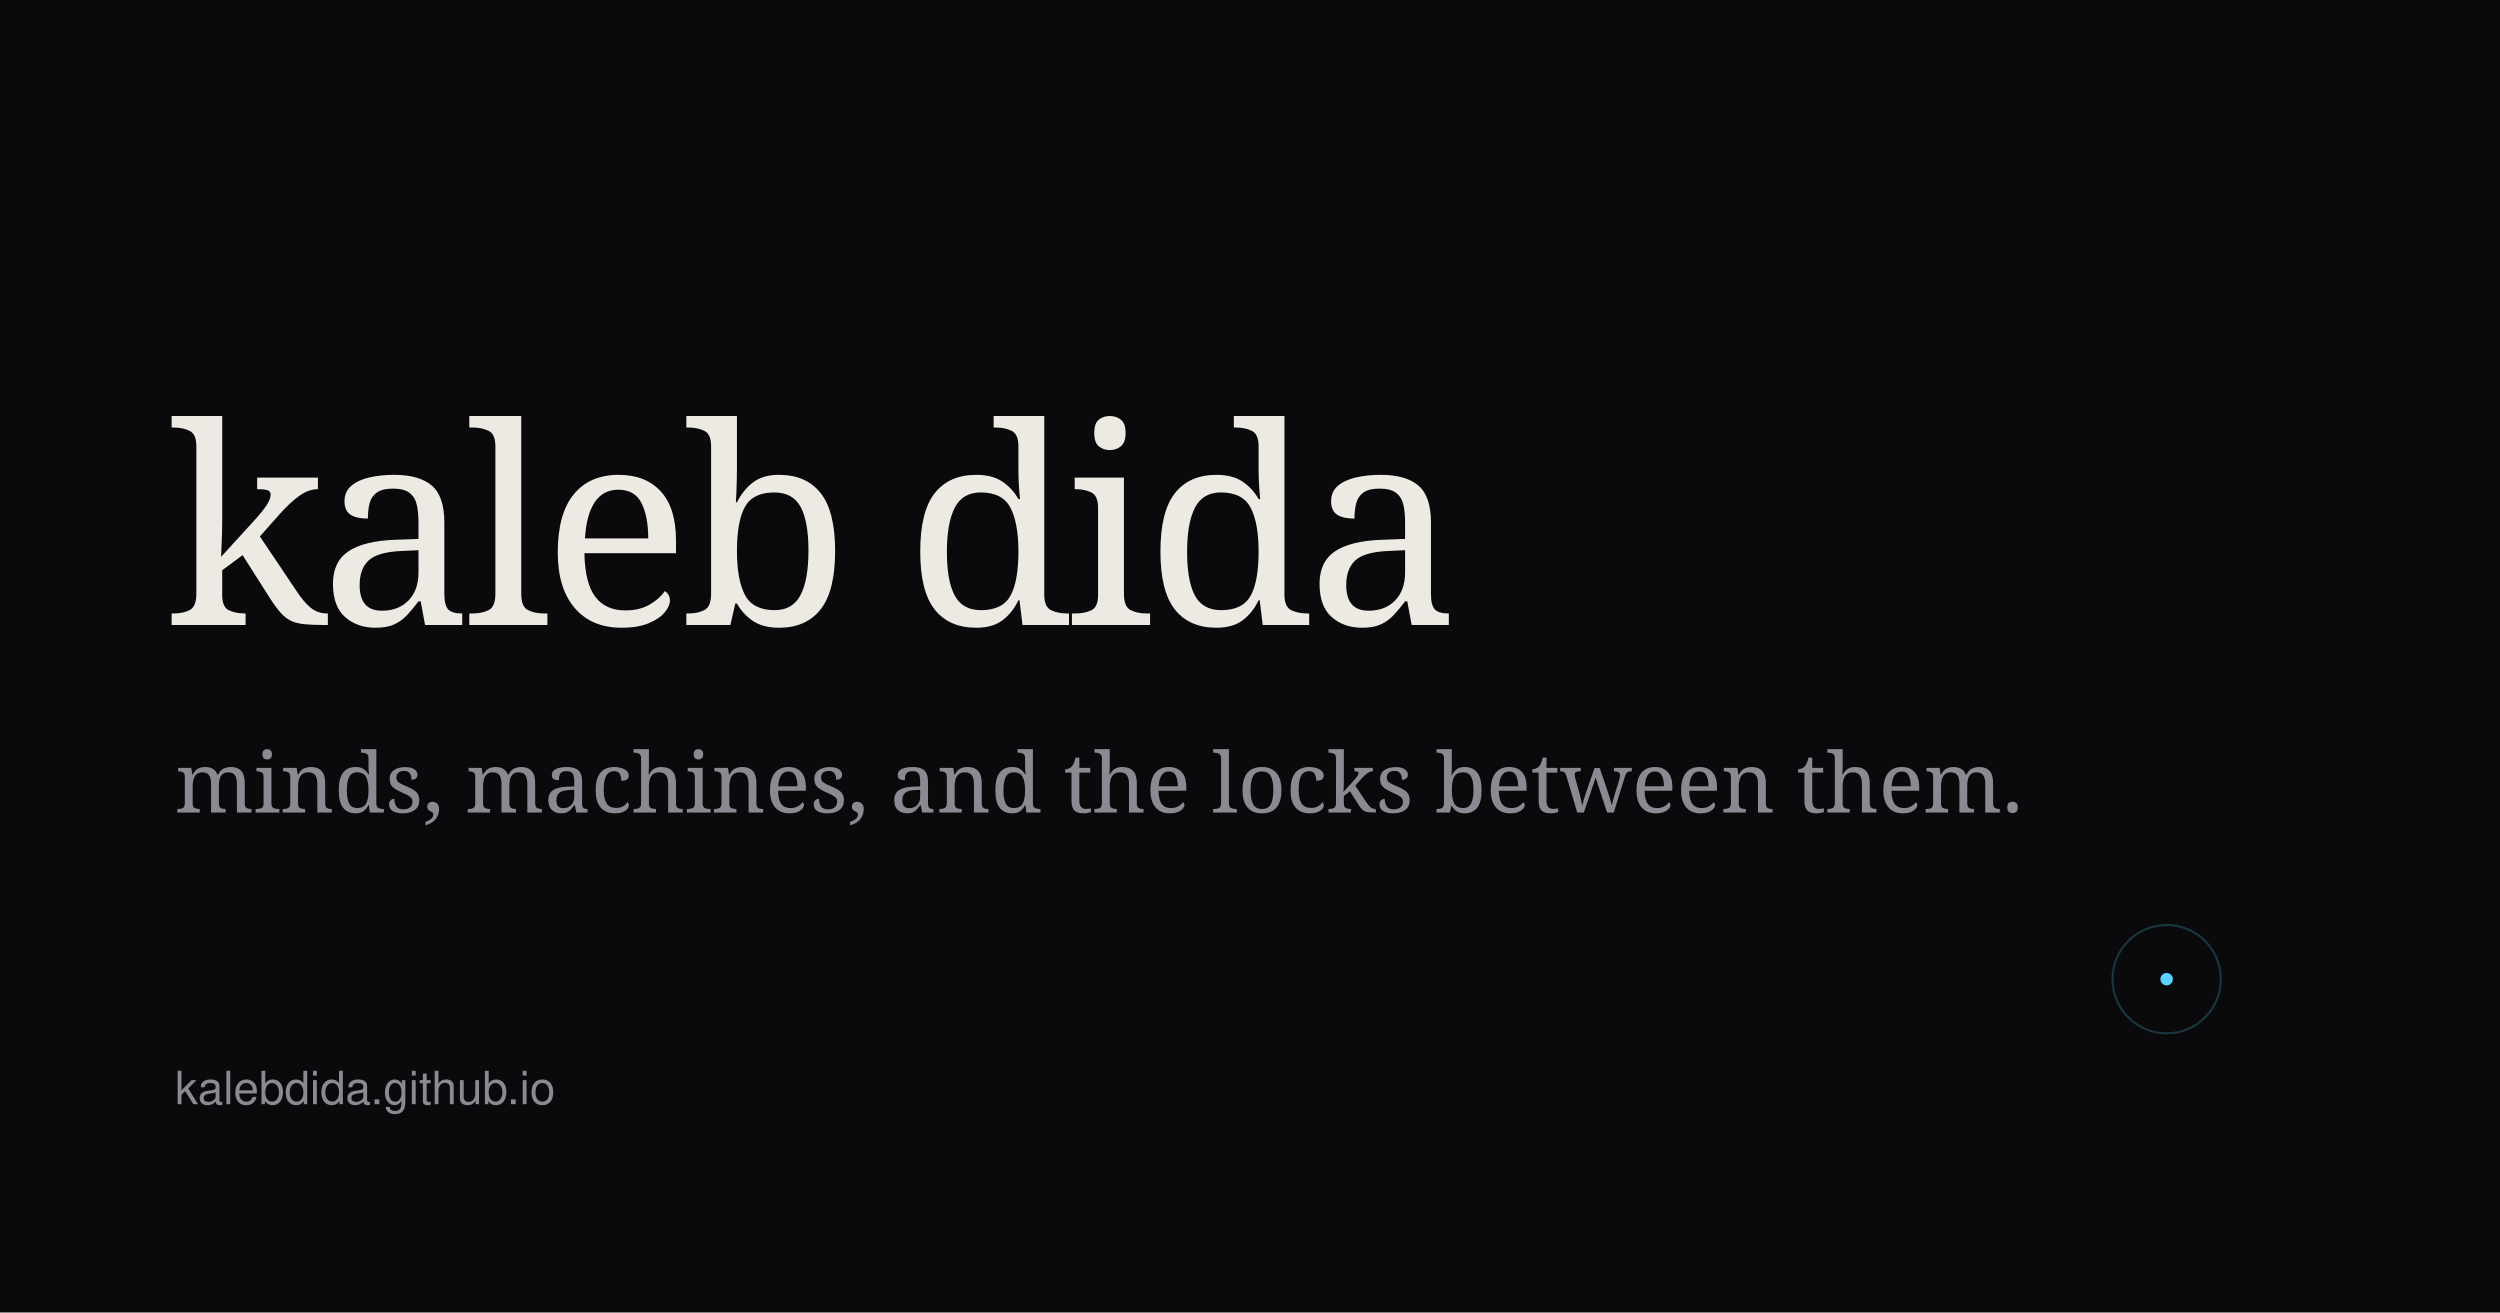
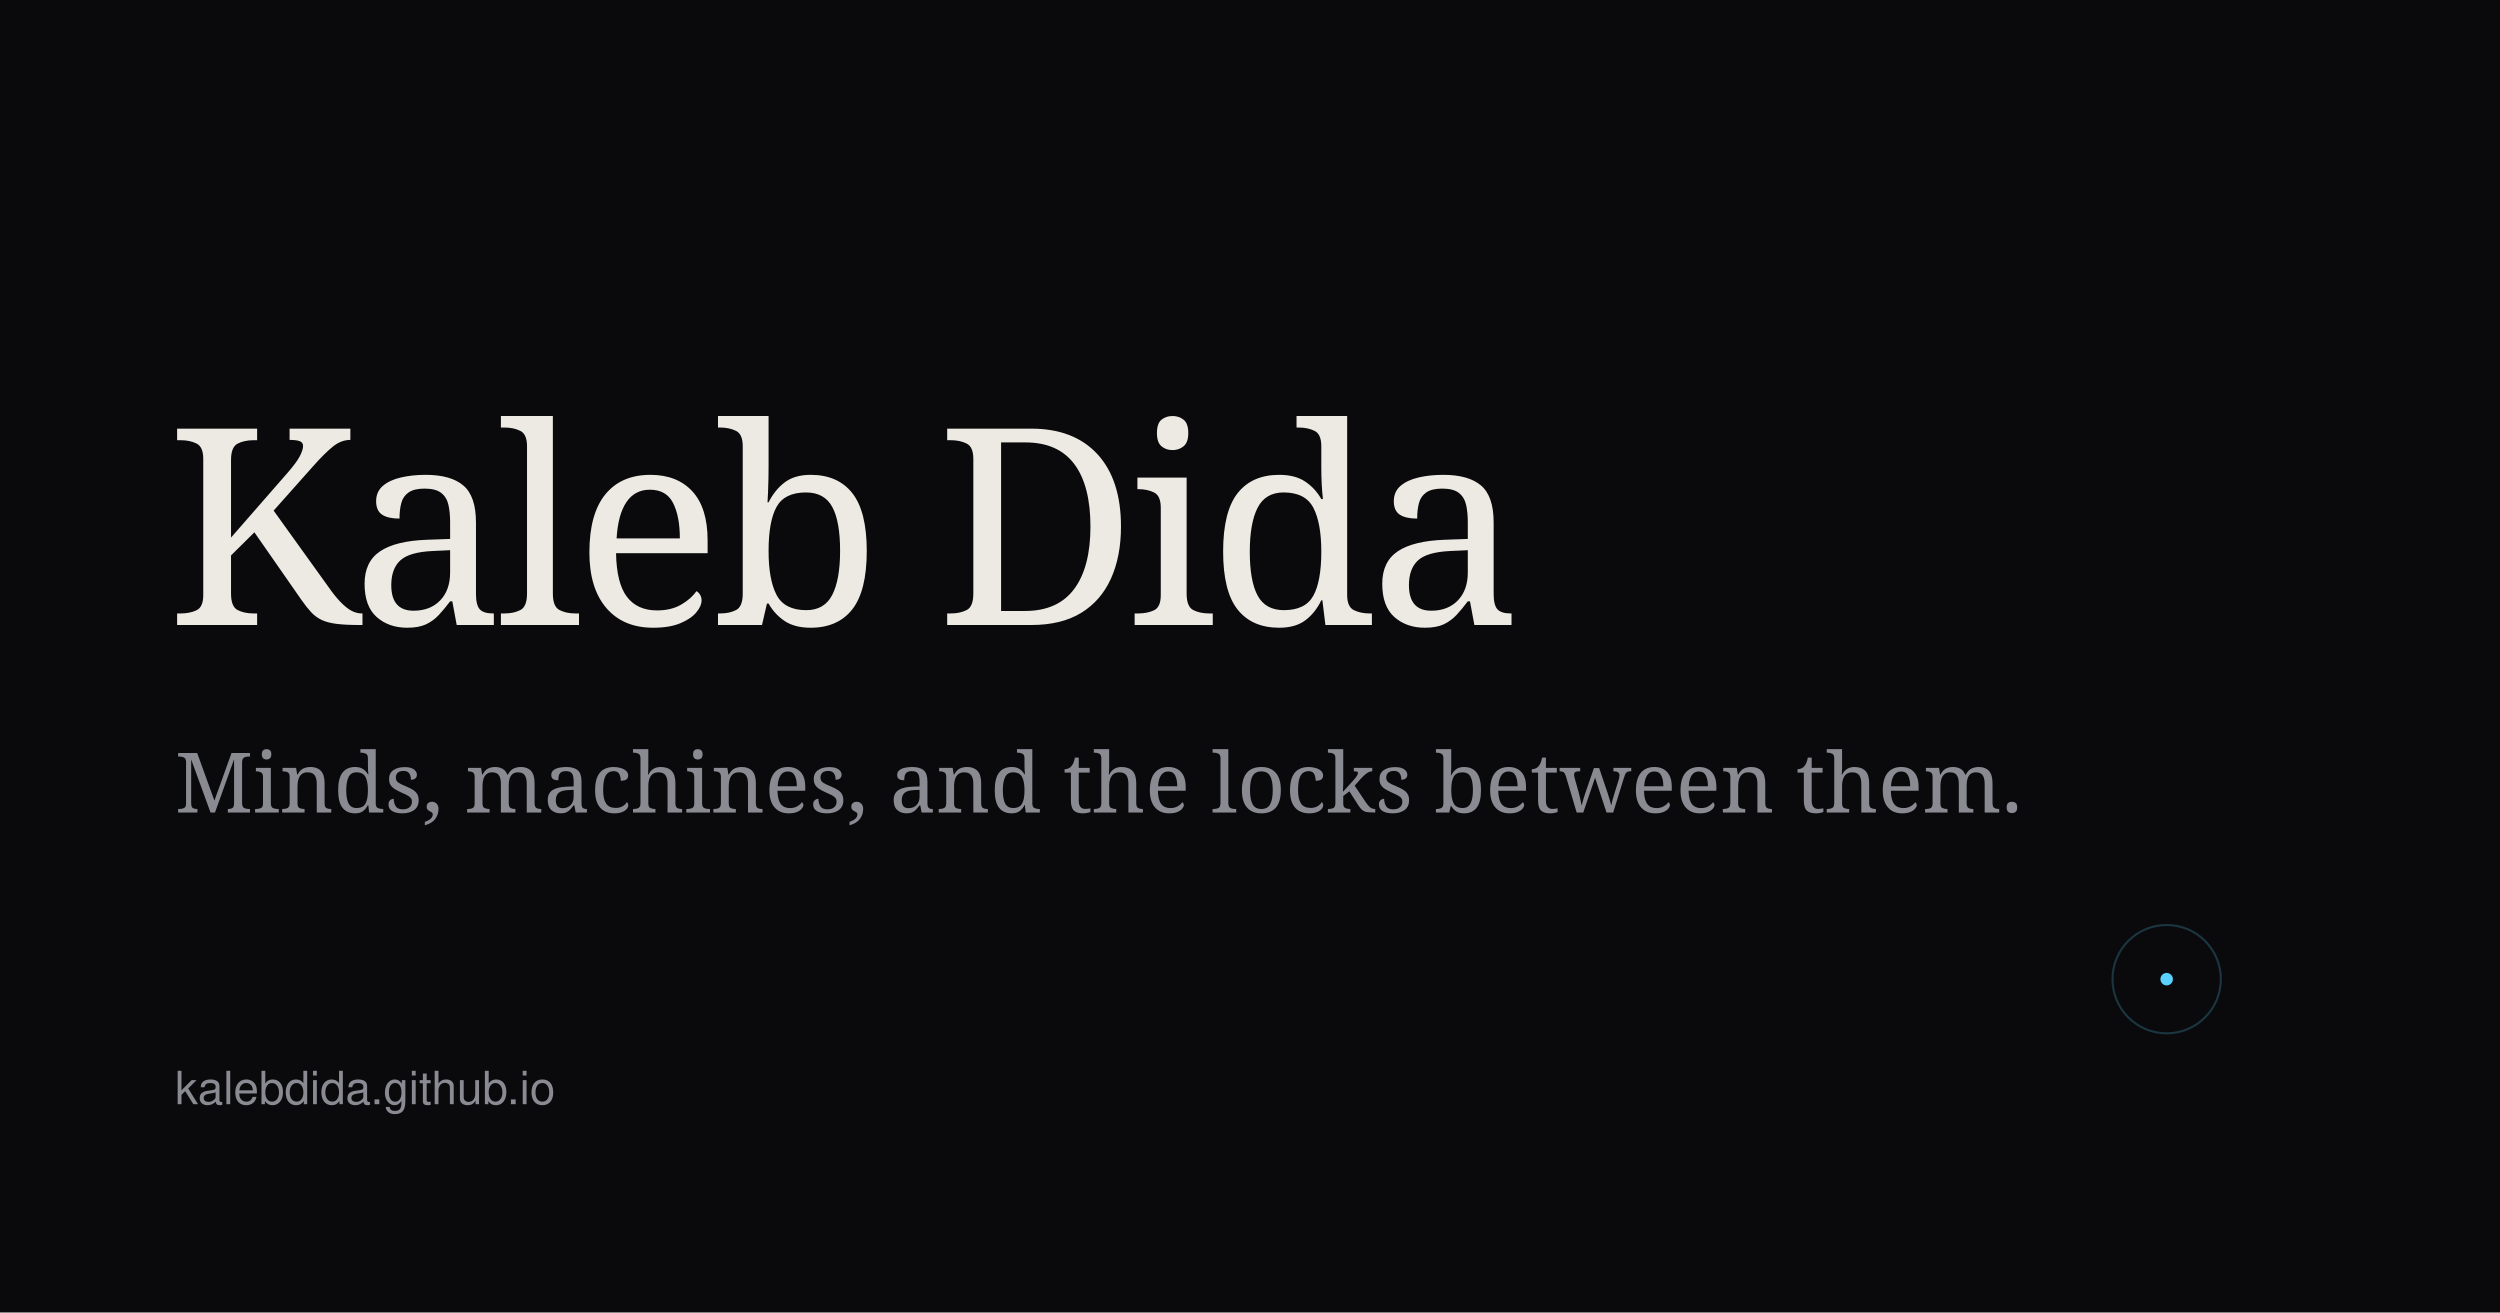
<svg xmlns="http://www.w3.org/2000/svg" width="1200" height="630" viewBox="0 0 1200 630" fill="none">
  <rect width="1200" height="630" fill="#0A0A0C" />
  <circle cx="1040" cy="470" r="3" fill="#5AD1FF" />
  <circle cx="1040" cy="470" r="26" stroke="#5AD1FF" stroke-opacity="0.22" stroke-width="1" />
-   <text x="80" y="300" fill="#EDEAE3" font-family="Newsreader, Georgia, serif" font-weight="300" font-size="132" letter-spacing="-4">kaleb dida</text>
-   <text x="84" y="390" fill="#8A8A93" font-family="Newsreader, Georgia, serif" font-size="40">minds, machines, and the locks between them.</text>
+   <text x="80" y="300" fill="#EDEAE3" font-family="Newsreader, Georgia, serif" font-weight="300" font-size="132" letter-spacing="-4">Kaleb Dida</text>
+   <text x="84" y="390" fill="#8A8A93" font-family="Newsreader, Georgia, serif" font-size="40">Minds, machines, and the locks between them.</text>
  <text x="84" y="530" fill="#8A8A93" font-family="Geist, Helvetica, Arial, sans-serif" font-size="22">kalebdida.github.io</text>
</svg>
